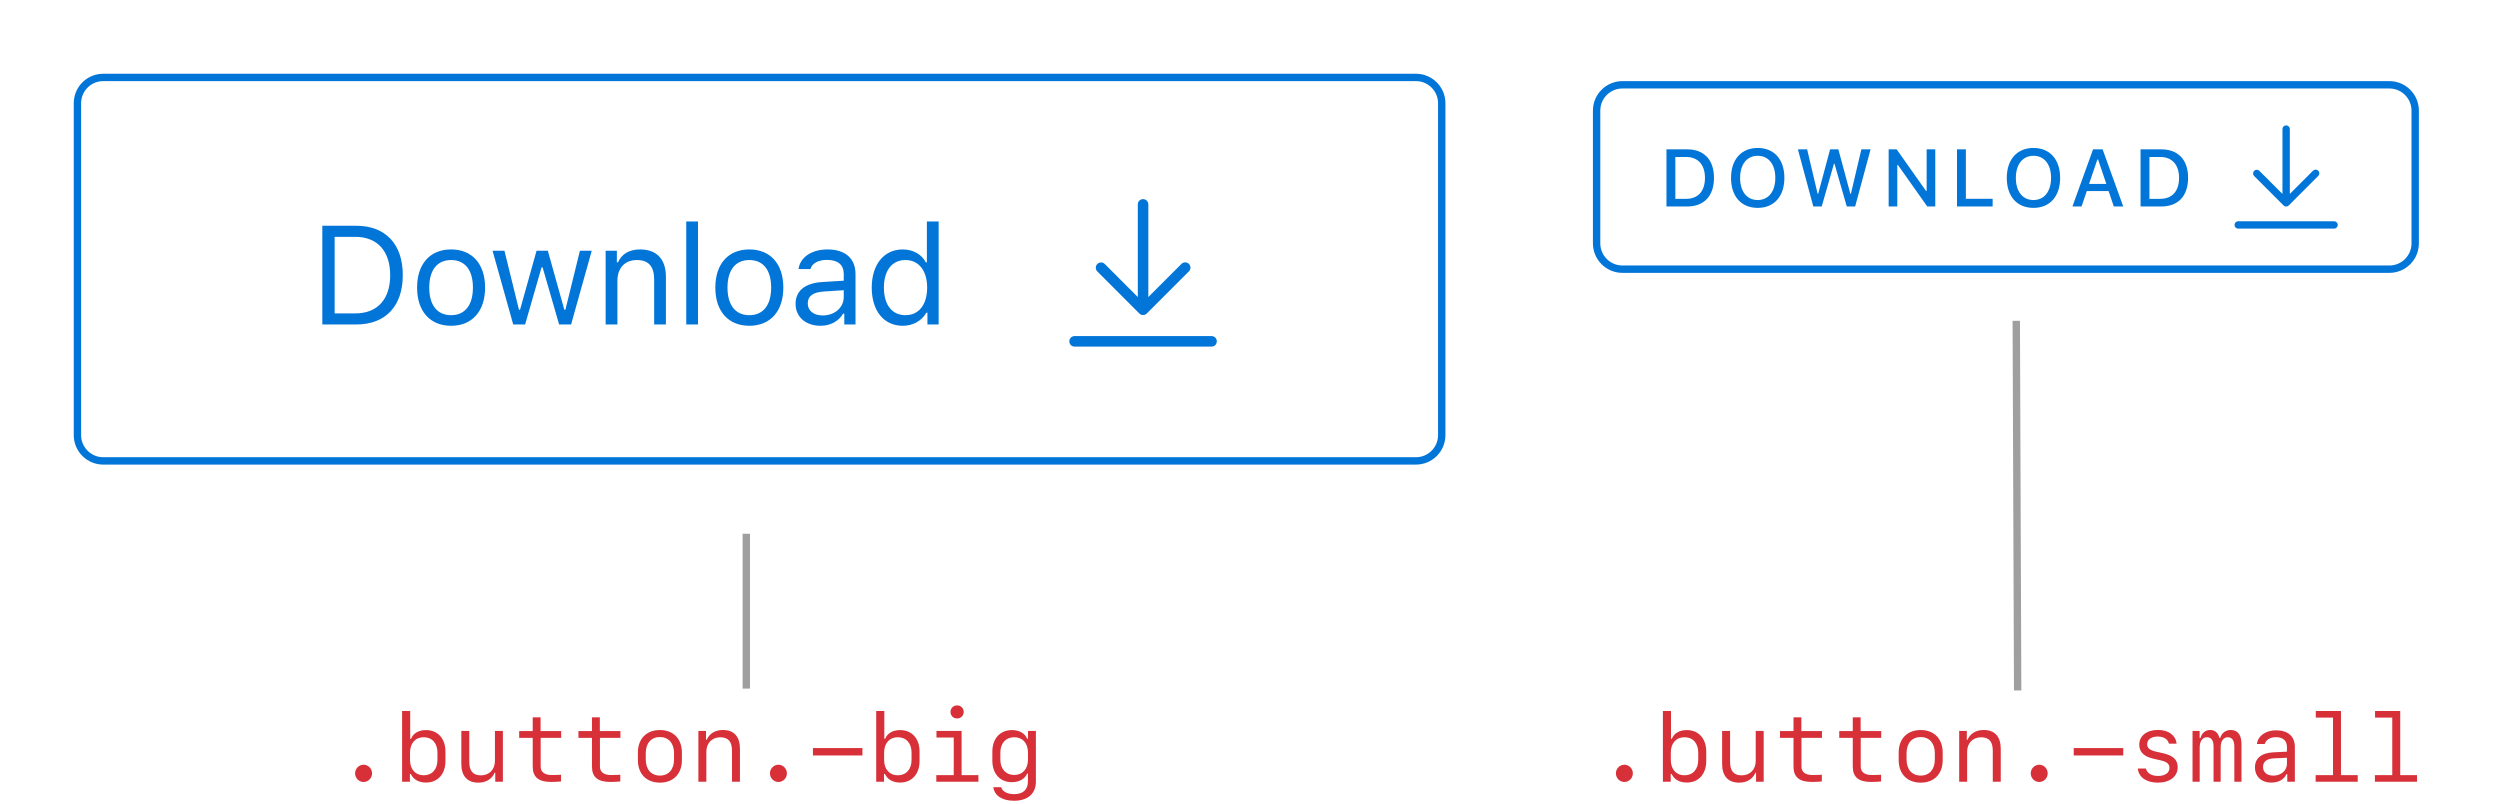
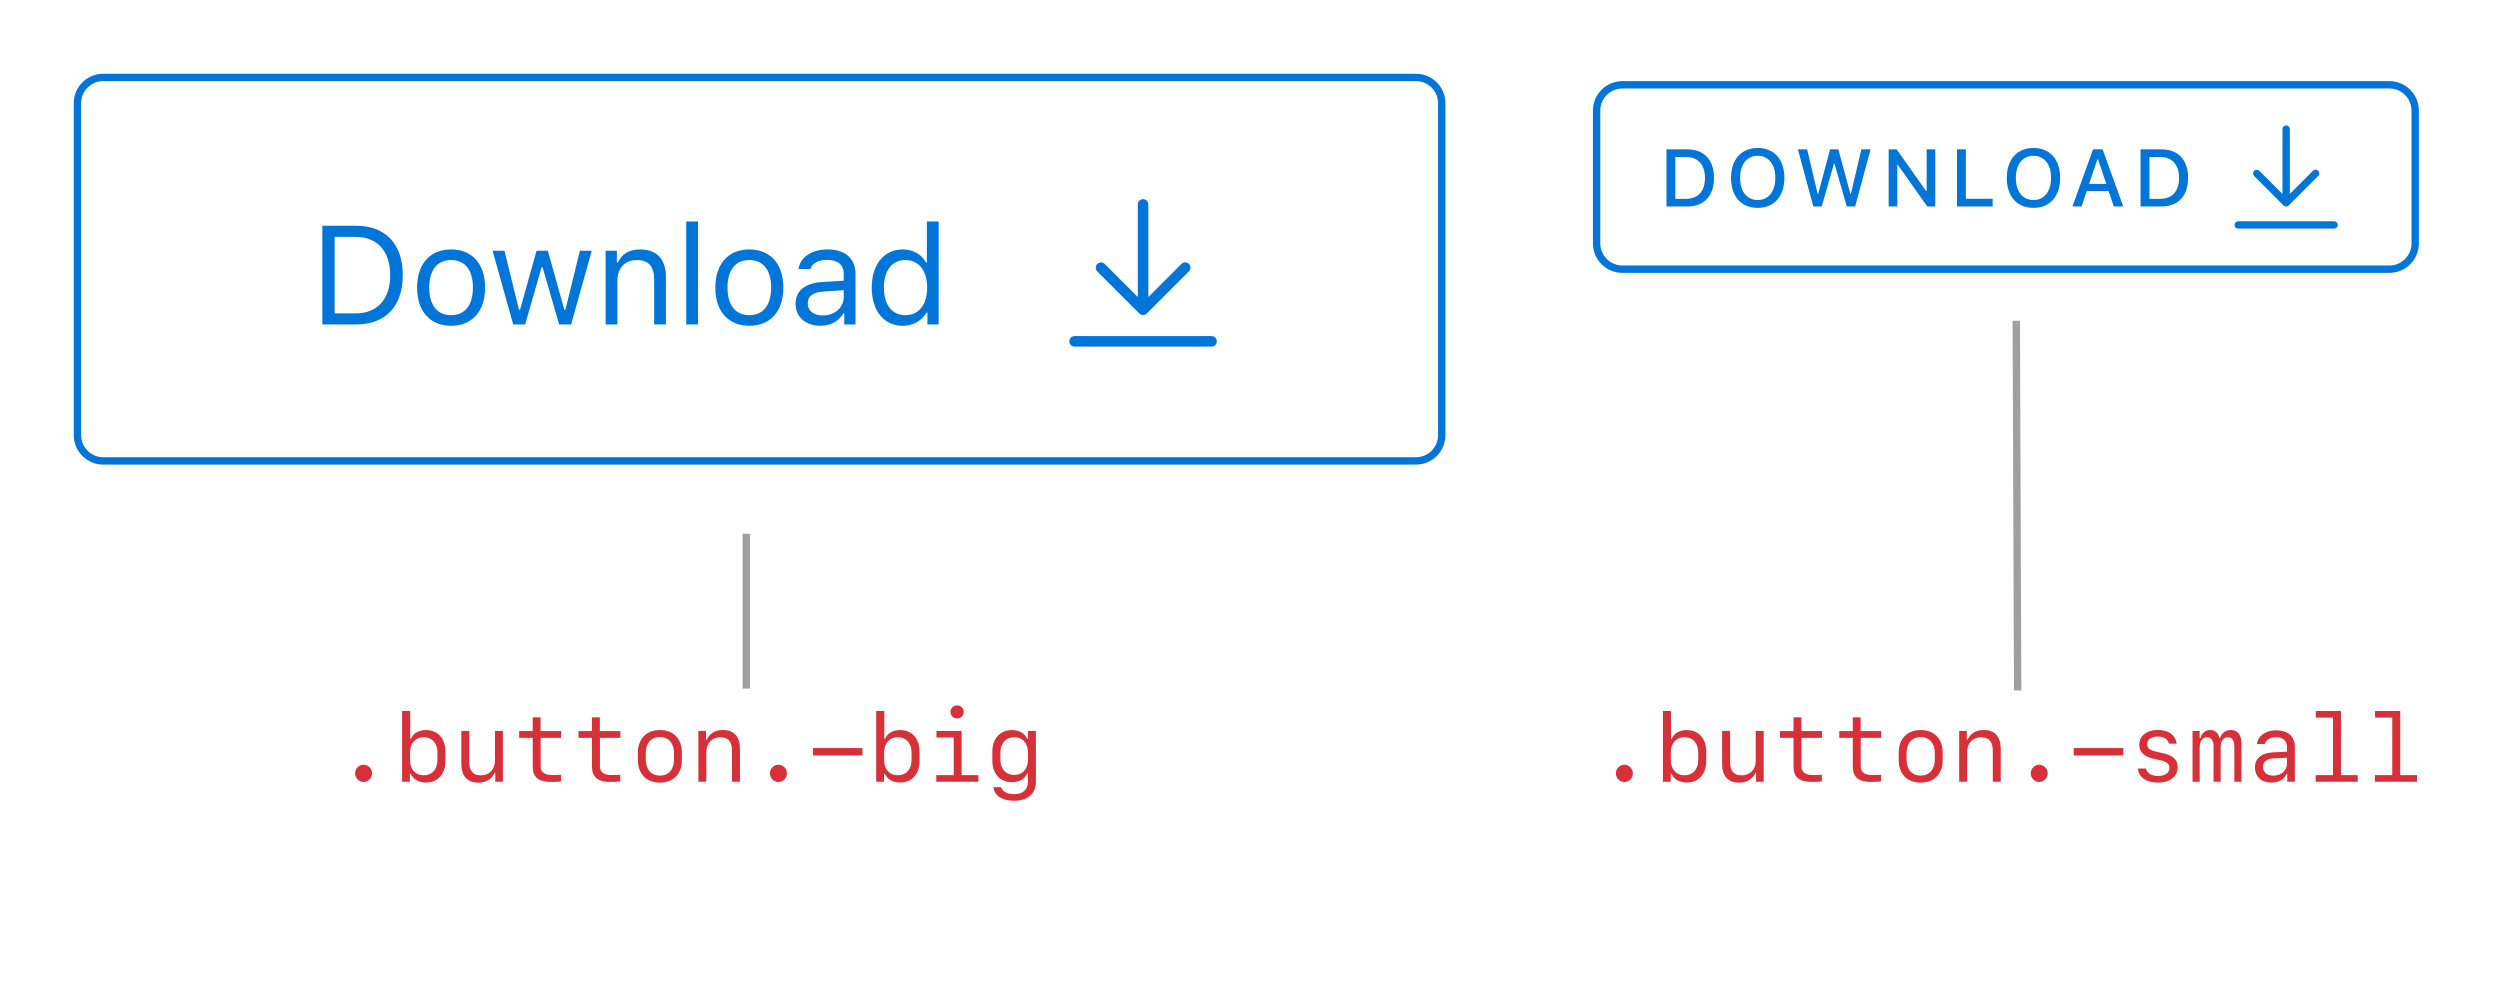
- <svg xmlns="http://www.w3.org/2000/svg" viewBox="0 0 339 109">
-   <g fill="none" fill-rule="nonzero">
-     <path fill="#0275D8" d="M323.997 11A4 4 0 01328 15.006v17.988A3.998 3.998 0 01323.997 37H220.003A4 4 0 01216 32.994V15.006A3.998 3.998 0 01220.003 11h103.994zm0 1H220.003a2.997 2.997 0 00-2.998 2.829l-.005.177v17.988a3 3 0 002.826 3l.177.006h103.994a2.997 2.997 0 002.998-2.829l.005-.177V15.006a3 3 0 00-2.826-3l-.177-.006z" />
-     <path fill="#0275D8" d="M228.77 28c2.31 0 3.647-1.429 3.647-3.894 0-2.439-1.348-3.856-3.646-3.856h-2.799V28h2.799zm-.134-1.037h-1.46v-5.677h1.46c1.606 0 2.557 1.047 2.557 2.836 0 1.805-.935 2.841-2.557 2.841zm9.712 1.225c2.24 0 3.615-1.58 3.615-4.066 0-2.492-1.386-4.06-3.615-4.06-2.223 0-3.62 1.563-3.62 4.06 0 2.492 1.364 4.066 3.62 4.066zm0-1.063c-1.493 0-2.39-1.182-2.39-3.003 0-1.837.924-2.997 2.39-2.997 1.466 0 2.385 1.16 2.385 2.997 0 1.82-.913 3.003-2.385 3.003zm8.675.875l1.66-5.795h.075L250.423 28h1.134l2.094-7.75H252.4l-1.418 6.026h-.075l-1.628-6.026h-1.117l-1.617 6.026h-.075l-1.423-6.026h-1.252l2.09 7.75h1.138zm10.25 0v-5.629h.085l3.98 5.629h1.085v-7.75h-1.17v5.64h-.086l-3.98-5.64h-1.085V28h1.17zm12.929 0v-1.047h-3.631V20.25h-1.203V28h4.834zm5.538.188c2.24 0 3.615-1.58 3.615-4.066 0-2.492-1.386-4.06-3.615-4.06-2.223 0-3.62 1.563-3.62 4.06 0 2.492 1.364 4.066 3.62 4.066zm0-1.063c-1.493 0-2.39-1.182-2.39-3.003 0-1.837.924-2.997 2.39-2.997 1.467 0 2.385 1.16 2.385 2.997 0 1.82-.913 3.003-2.385 3.003zm6.516.875l.715-2.095h2.954l.709 2.095h1.278l-2.798-7.75h-1.295L281.021 28h1.235zm3.363-3.062h-2.342l1.128-3.319h.091l1.123 3.32zm7.44 3.062c2.31 0 3.647-1.429 3.647-3.894 0-2.439-1.349-3.856-3.647-3.856h-2.799V28h2.799zm-.135-1.037h-1.46v-5.677h1.46c1.606 0 2.557 1.047 2.557 2.836 0 1.805-.935 2.841-2.557 2.841zM309.993 17a.5.5 0 00-.492.5v8.795l-3.144-3.145a.5.5 0 00-.706.707l3.996 3.999a.08.08 0 00.006.005l.016.015.021.018v.001l.014.01h.001c.007.005.015.012.024.017l.002.002.018.01.002.002.02.011.003.002.018.008.003.001a.619.619 0 00.02.01h.004c.004.003.013.005.022.009h.003l.018.007h.003l.023.006h.003a.2.2 0 00.02.005h.003c.005.001.014.003.022.003h.003c.006.002.014.003.023.003h.001a.46.46 0 00.026 0l.013.001h.012c.015 0 .03-.001.044-.003h-.002.006-.003a.46.46 0 00.034-.006h-.003l.027-.005h-.003a.396.396 0 00.022-.005l-.003.001.033-.01h-.003c.01-.002.015-.005.021-.007l-.003.001a.29.29 0 00.03-.012h-.004a.711.711 0 00.04-.02l-.002.002a.013.013 0 00.003-.002l-.001.001.03-.019-.002.002.02-.015v.001a.574.574 0 00.032-.026l.003-.003.023-.02 3.996-3.998a.5.5 0 00-.364-.858h.001a.499.499 0 00-.343.15l-3.143 3.146v-8.789-.006a.5.5 0 00-.5-.5h-.008V17zm-6.486 13h-.007a.5.5 0 100 1h13a.5.5 0 100-1h-12.993zM192.007 10A4 4 0 01196 14.005v44.99A3.995 3.995 0 01192.007 63H13.993A4 4 0 0110 58.995v-44.99A3.995 3.995 0 0113.993 10h178.014zm0 1H13.993a2.994 2.994 0 00-2.988 2.828l-.005.177v44.99a3 3 0 002.817 3l.176.005h178.014a2.994 2.994 0 002.988-2.828l.005-.177v-44.99a3 3 0 00-2.817-3l-.176-.005z" />
-     <path fill="#0275D8" d="M48.3 44c3.98 0 6.317-2.477 6.317-6.698 0-4.212-2.347-6.69-6.318-6.69h-4.592V44h4.592zm-.112-1.503h-2.811V32.116h2.811c2.969 0 4.722 1.93 4.722 5.204 0 3.266-1.735 5.177-4.722 5.177zm12.98 1.68c2.848 0 4.61-1.968 4.61-5.177 0-3.22-1.762-5.177-4.61-5.177-2.849 0-4.611 1.957-4.611 5.177 0 3.21 1.762 5.176 4.61 5.176zm0-1.439c-1.893 0-2.96-1.373-2.96-3.738 0-2.375 1.067-3.74 2.96-3.74 1.892 0 2.959 1.365 2.959 3.74 0 2.365-1.067 3.738-2.96 3.738zM71.205 44l2.227-7.737h.148L75.817 44h1.623l2.802-10.001h-1.605l-1.967 7.997h-.148L74.286 34h-1.53l-2.236 7.997h-.149L68.404 34H66.79L69.592 44h1.614zm12.516 0v-5.919c0-1.753 1.03-2.82 2.625-2.82 1.596 0 2.357.853 2.357 2.653V44h1.595v-6.476c0-2.375-1.252-3.701-3.497-3.701-1.531 0-2.505.65-3.006 1.753h-.149V34h-1.521V44h1.596zm10.929 0V30.028h-1.596V44h1.596zm6.958.176c2.849 0 4.611-1.967 4.611-5.176 0-3.22-1.762-5.177-4.61-5.177-2.849 0-4.611 1.957-4.611 5.177 0 3.21 1.762 5.176 4.61 5.176zm0-1.438c-1.892 0-2.96-1.373-2.96-3.738 0-2.375 1.068-3.74 2.96-3.74 1.893 0 2.96 1.365 2.96 3.74 0 2.365-1.067 3.738-2.96 3.738zm9.65 1.438c1.335 0 2.43-.584 3.08-1.651h.148V44h1.521v-6.847c0-2.078-1.363-3.33-3.803-3.33-2.134 0-3.711 1.057-3.925 2.662h1.615c.222-.788 1.057-1.243 2.254-1.243 1.494 0 2.264.677 2.264 1.911v.91l-2.886.176c-2.328.139-3.646 1.169-3.646 2.96 0 1.827 1.438 2.977 3.377 2.977zm.296-1.4c-1.16 0-2.022-.594-2.022-1.615 0-1.002.668-1.53 2.19-1.633l2.69-.176v.919c0 1.428-1.216 2.504-2.858 2.504zm10.855 1.4c1.382 0 2.57-.658 3.2-1.772h.15V44h1.52V30.028h-1.595v5.548h-.14c-.565-1.095-1.743-1.753-3.135-1.753-2.542 0-4.202 2.04-4.202 5.177 0 3.145 1.642 5.176 4.202 5.176zm.371-1.438c-1.827 0-2.922-1.4-2.922-3.738 0-2.33 1.104-3.74 2.922-3.74 1.81 0 2.941 1.448 2.941 3.74 0 2.31-1.122 3.738-2.94 3.738zM154.99 27a.714.714 0 00-.703.714v12.565l-4.491-4.493a.714.714 0 00-1.009 1.01l5.709 5.712a.113.113 0 00.008.007l.001.001.022.02v.002l.03.025.001.001c.005.004.012.01.02.014l.001.001.034.024.003.002.026.016.003.002.03.016.003.002a.206.206 0 00.025.012l.005.001.029.014.004.001c.007.004.02.007.032.012l.005.001.025.009.005.001.032.008h.004a.285.285 0 00.03.007h.004a.444.444 0 00.03.005h.004a.393.393 0 00.034.004h.002l.037.001h.035a.696.696 0 00.063-.004h-.003l.01-.001h-.005a.658.658 0 00.048-.007h-.004l.039-.008-.005.001a.565.565 0 00.032-.008l-.005.001.047-.014-.005.001c.014-.004.022-.008.03-.011l-.004.002a.415.415 0 00.042-.018l-.004.002.058-.03-.004.003.005-.003-.003.001a.59.59 0 00.043-.026l-.002.001.03-.02-.002.001a.82.82 0 00.047-.037l.004-.004.033-.03 5.708-5.71a.714.714 0 00-.52-1.225l.002-.001a.712.712 0 00-.49.215l-4.491 4.493V27.726v-.01a.714.714 0 00-.714-.713h-.01V27zm-9.266 18.572h-.01a.714.714 0 100 1.428H164.286a.714.714 0 100-1.428h-18.562z" />
-     <path fill="#D73038" d="M49.301 106.038c.629 0 1.15-.527 1.15-1.174 0-.641-.521-1.168-1.15-1.168-.628 0-1.149.527-1.149 1.168 0 .647.52 1.174 1.15 1.174zm8.468.076c1.593 0 2.634-1.149 2.634-2.92v-1.282c0-1.765-1.04-2.913-2.634-2.913-.997 0-1.727.425-2.031 1.18h-.114v-3.77h-1.099V106h1.06v-1.054h.121c.356.762 1.08 1.168 2.063 1.168zm-.317-.984c-1.13 0-1.854-.812-1.854-2.088v-.99c0-1.27.724-2.082 1.854-2.082 1.142 0 1.866.812 1.866 2.082v.99c0 1.27-.724 2.088-1.866 2.088zm7.414.997c1.047 0 1.834-.482 2.202-1.34h.09V106h1.034v-6.887h-1.08v4.056c0 1.174-.76 1.968-1.897 1.968-1.073 0-1.58-.584-1.58-1.828v-4.196h-1.08v4.469c0 1.65.813 2.545 2.31 2.545zm9.87-.095c.33 0 1.168-.032 1.34-.064v-.914c-.184.02-.876.038-1.264.038-.97 0-1.498-.406-1.498-1.155v-3.885h2.78v-.92h-2.792v-1.866h-1.067v1.866h-1.834v.92h1.834v3.898c0 1.434.794 2.082 2.501 2.082zm8.036 0c.33 0 1.168-.032 1.34-.064v-.914c-.184.02-.876.038-1.263.038-.972 0-1.498-.406-1.498-1.155v-3.885h2.78v-.92h-2.793v-1.866H80.27v1.866h-1.834v.92h1.834v3.898c0 1.434.794 2.082 2.501 2.082zm6.71.095c1.822 0 2.983-1.187 2.983-3.047v-1.04c0-1.86-1.161-3.048-2.983-3.048s-2.983 1.187-2.983 3.047v1.041c0 1.86 1.161 3.047 2.983 3.047zm0-.959c-1.18 0-1.917-.831-1.917-2.19v-.844c0-1.352.736-2.19 1.917-2.19 1.18 0 1.917.838 1.917 2.19v.845c0 1.358-.736 2.19-1.917 2.19zm6.297.832v-4.056c0-1.174.762-1.968 1.898-1.968 1.073 0 1.58.584 1.58 1.828V106h1.08v-4.469c0-1.65-.813-2.545-2.311-2.545-1.047 0-1.835.482-2.203 1.34h-.089v-1.213H94.7V106h1.079zm9.775.038c.629 0 1.15-.527 1.15-1.174 0-.641-.521-1.168-1.15-1.168-.628 0-1.149.527-1.149 1.168 0 .647.52 1.174 1.15 1.174zm11.394-3.599v-1.003h-6.716v1.003h6.716zm5.11 3.675c1.593 0 2.634-1.149 2.634-2.92v-1.282c0-1.765-1.04-2.913-2.634-2.913-.996 0-1.726.425-2.031 1.18h-.114v-3.77h-1.099V106h1.06v-1.054h.121c.356.762 1.08 1.168 2.063 1.168zm-.317-.984c-1.13 0-1.854-.812-1.854-2.088v-.99c0-1.27.724-2.082 1.854-2.082 1.142 0 1.866.812 1.866 2.082v.99c0 1.27-.724 2.088-1.866 2.088zm8.042-7.706c.508 0 .895-.38.895-.888a.872.872 0 00-.895-.883.872.872 0 00-.895.883c0 .507.387.888.895.888zm2.888 8.576v-.895h-2.278v-5.992h-3.41v.895h2.343v5.097h-2.361V106h5.706zm4.825 2.583c1.866 0 2.97-.964 2.97-2.583v-6.887H139.4v1.066h-.12c-.299-.742-1.054-1.18-2.051-1.18-1.612 0-2.666 1.142-2.666 2.913v1.238c0 1.765 1.047 2.913 2.64 2.913 1.004 0 1.765-.438 2.07-1.161h.114v1.073c0 1.104-.666 1.713-1.872 1.713-.92 0-1.613-.374-1.752-.945h-1.067c.14 1.142 1.206 1.84 2.8 1.84zm.031-3.497c-1.142 0-1.879-.825-1.879-2.088v-.946c0-1.263.737-2.082 1.88-2.082 1.136 0 1.866.812 1.866 2.082v.946c0 1.27-.73 2.088-1.867 2.088zM220.265 106.038c.629 0 1.15-.527 1.15-1.174 0-.641-.521-1.168-1.15-1.168-.628 0-1.149.527-1.149 1.168 0 .647.52 1.174 1.15 1.174zm8.468.076c1.593 0 2.634-1.149 2.634-2.92v-1.282c0-1.765-1.04-2.913-2.634-2.913-.997 0-1.727.425-2.031 1.18h-.115v-3.77h-1.098V106h1.06v-1.054h.12c.356.762 1.08 1.168 2.064 1.168zm-.317-.984c-1.13 0-1.854-.812-1.854-2.088v-.99c0-1.27.724-2.082 1.854-2.082 1.142 0 1.866.812 1.866 2.082v.99c0 1.27-.724 2.088-1.866 2.088zm7.414.997c1.047 0 1.834-.482 2.202-1.34h.09V106h1.034v-6.887h-1.08v4.056c0 1.174-.761 1.968-1.897 1.968-1.073 0-1.58-.584-1.58-1.828v-4.196h-1.08v4.469c0 1.65.813 2.545 2.31 2.545zm9.87-.095c.33 0 1.168-.032 1.34-.064v-.914c-.185.02-.876.038-1.264.038-.97 0-1.498-.406-1.498-1.155v-3.885h2.78v-.92h-2.792v-1.866h-1.067v1.866h-1.834v.92h1.834v3.898c0 1.434.794 2.082 2.501 2.082zm8.036 0c.33 0 1.168-.032 1.34-.064v-.914c-.184.02-.876.038-1.263.038-.972 0-1.499-.406-1.499-1.155v-3.885h2.78v-.92h-2.792v-1.866h-1.067v1.866h-1.834v.92h1.834v3.898c0 1.434.794 2.082 2.501 2.082zm6.71.095c1.822 0 2.983-1.187 2.983-3.047v-1.04c0-1.86-1.161-3.048-2.983-3.048s-2.984 1.187-2.984 3.047v1.041c0 1.86 1.162 3.047 2.984 3.047zm0-.959c-1.18 0-1.917-.831-1.917-2.19v-.844c0-1.352.736-2.19 1.917-2.19 1.18 0 1.917.838 1.917 2.19v.845c0 1.358-.737 2.19-1.917 2.19zm6.297.832v-4.056c0-1.174.761-1.968 1.898-1.968 1.072 0 1.58.584 1.58 1.828V106h1.08v-4.469c0-1.65-.813-2.545-2.311-2.545-1.048 0-1.835.482-2.203 1.34h-.089v-1.213h-1.034V106h1.079zm9.775.038c.628 0 1.149-.527 1.149-1.174 0-.641-.52-1.168-1.149-1.168-.628 0-1.149.527-1.149 1.168 0 .647.52 1.174 1.15 1.174zm11.394-3.599v-1.003h-6.716v1.003h6.716zm4.691 3.688c1.631 0 2.691-.825 2.691-2.095 0-.996-.609-1.58-1.948-1.885l-.971-.222c-.864-.19-1.22-.489-1.22-1.016 0-.628.566-1.034 1.442-1.034.806 0 1.383.368 1.51.97h1.041c-.127-1.148-1.098-1.866-2.532-1.866-1.517 0-2.533.8-2.533 1.994 0 .977.616 1.606 1.86 1.891l1.022.235c.876.197 1.212.489 1.212 1.035 0 .66-.596 1.085-1.536 1.085-.889 0-1.498-.368-1.657-1.003h-1.098c.12 1.181 1.156 1.911 2.717 1.911zm5.675-.127v-4.646c0-.857.38-1.384.99-1.384.584 0 .889.438.889 1.27V106h.965v-4.646c0-.857.368-1.384.97-1.384.578 0 .883.438.883 1.276V106h.971v-5.072c0-1.276-.501-1.942-1.46-1.942-.692 0-1.244.419-1.422 1.079h-.114c-.146-.68-.603-1.08-1.25-1.08-.648 0-1.143.407-1.314 1.099h-.115v-.971h-.964V106h.97zm9.686.12c1.003 0 1.752-.412 2.082-1.148h.108v1.034h1.029v-4.716c0-1.435-.927-2.26-2.546-2.26-1.409 0-2.475.756-2.602 1.86h1.06c.177-.59.736-.927 1.53-.927.958 0 1.485.476 1.485 1.34v.622l-1.892.095c-1.568.083-2.444.806-2.444 2.025 0 1.25.876 2.076 2.19 2.076zm.311-.945c-.87 0-1.409-.445-1.409-1.168 0-.717.508-1.13 1.473-1.174l1.77-.083v.813c0 .92-.793 1.612-1.834 1.612zm11.433.825v-.895h-2.273v-8.696h-3.415v.895h2.336v7.801h-2.355V106h5.707zm8.036 0v-.895h-2.273v-8.696h-3.415v.895h2.336v7.801h-2.355V106h5.707z" />
+ <svg xmlns="http://www.w3.org/2000/svg" width="339" height="134">
+   <g fill-rule="nonzero" fill="none">
+     <path d="M323.997 11A4 4 0 01328 15.006v17.988A3.998 3.998 0 01323.997 37H220.003A4 4 0 01216 32.994V15.006A3.998 3.998 0 01220.003 11h103.994zm0 1H220.003a2.997 2.997 0 00-2.998 2.829l-.005.177v17.988a3 3 0 002.826 3l.177.006h103.994a2.997 2.997 0 002.998-2.829l.005-.177V15.006a3 3 0 00-2.826-3l-.177-.006z" fill="#0275D8" />
+     <path d="M228.77 28c2.31 0 3.647-1.429 3.647-3.894 0-2.439-1.348-3.856-3.646-3.856h-2.799V28h2.799zm-.134-1.037h-1.46v-5.677h1.46c1.606 0 2.557 1.047 2.557 2.836 0 1.805-.935 2.841-2.557 2.841zm9.712 1.225c2.24 0 3.615-1.58 3.615-4.066 0-2.492-1.386-4.06-3.615-4.06-2.223 0-3.62 1.563-3.62 4.06 0 2.492 1.364 4.066 3.62 4.066zm0-1.063c-1.493 0-2.39-1.182-2.39-3.003 0-1.837.924-2.997 2.39-2.997 1.466 0 2.385 1.16 2.385 2.997 0 1.82-.913 3.003-2.385 3.003zm8.675.875l1.66-5.795h.075L250.423 28h1.134l2.094-7.75H252.4l-1.418 6.026h-.075l-1.628-6.026h-1.117l-1.617 6.026h-.075l-1.423-6.026h-1.252l2.09 7.75h1.138zm10.25 0v-5.629h.085l3.98 5.629h1.085v-7.75h-1.17v5.64h-.086l-3.98-5.64h-1.085V28h1.17zm12.929 0v-1.047h-3.631V20.25h-1.203V28h4.834zm5.538.188c2.24 0 3.615-1.58 3.615-4.066 0-2.492-1.386-4.06-3.615-4.06-2.223 0-3.62 1.563-3.62 4.06 0 2.492 1.364 4.066 3.62 4.066zm0-1.063c-1.493 0-2.39-1.182-2.39-3.003 0-1.837.924-2.997 2.39-2.997 1.467 0 2.385 1.16 2.385 2.997 0 1.82-.913 3.003-2.385 3.003zm6.516.875l.715-2.095h2.954l.709 2.095h1.278l-2.798-7.75h-1.295L281.021 28h1.235zm3.363-3.062h-2.342l1.128-3.319h.091l1.123 3.32zm7.44 3.062c2.31 0 3.647-1.429 3.647-3.894 0-2.439-1.349-3.856-3.647-3.856h-2.799V28h2.799zm-.135-1.037h-1.46v-5.677h1.46c1.606 0 2.557 1.047 2.557 2.836 0 1.805-.935 2.841-2.557 2.841zM309.993 17a.5.5 0 00-.492.5v8.795l-3.144-3.145a.5.5 0 00-.706.707l3.996 3.999a.08.08 0 00.006.005l.016.015.021.018v.001l.014.01h.001c.007.005.015.012.024.017l.002.002.018.01.002.002.02.011.003.002.018.008.003.001a.619.619 0 00.02.01h.004c.004.003.013.005.022.009h.003l.018.007h.003l.023.006h.003a.2.2 0 00.02.005h.003c.005.001.014.003.022.003h.003c.006.002.014.003.023.003h.001a.46.46 0 00.026 0l.013.001h.012c.015 0 .03-.001.044-.003h-.002.006-.003a.46.46 0 00.034-.006h-.003l.027-.005h-.003a.396.396 0 00.022-.005l-.003.001.033-.01h-.003c.01-.002.015-.005.021-.007l-.003.001a.29.29 0 00.03-.012h-.004a.711.711 0 00.04-.02l-.002.002a.013.013 0 00.003-.002l-.001.001.03-.019-.002.002.02-.015v.001a.574.574 0 00.032-.026l.003-.003.023-.02 3.996-3.998a.5.5 0 00-.364-.858h.001a.499.499 0 00-.343.15l-3.143 3.146v-8.789-.006a.5.5 0 00-.5-.5h-.008V17zm-6.486 13h-.007a.5.5 0 100 1h13a.5.5 0 100-1h-12.993zM192.007 10A4 4 0 01196 14.005v44.99A3.995 3.995 0 01192.007 63H13.993A4 4 0 0110 58.995v-44.99A3.995 3.995 0 0113.993 10h178.014zm0 1H13.993a2.994 2.994 0 00-2.988 2.828l-.005.177v44.99a3 3 0 002.817 3l.176.005h178.014a2.994 2.994 0 002.988-2.828l.005-.177v-44.99a3 3 0 00-2.817-3l-.176-.005z" fill="#0275D8" />
+     <path d="M48.3 44c3.98 0 6.317-2.477 6.317-6.698 0-4.212-2.347-6.69-6.318-6.69h-4.592V44h4.592zm-.112-1.503h-2.811V32.116h2.811c2.969 0 4.722 1.93 4.722 5.204 0 3.266-1.735 5.177-4.722 5.177zm12.98 1.68c2.848 0 4.61-1.968 4.61-5.177 0-3.22-1.762-5.177-4.61-5.177-2.849 0-4.611 1.957-4.611 5.177 0 3.21 1.762 5.176 4.61 5.176zm0-1.439c-1.893 0-2.96-1.373-2.96-3.738 0-2.375 1.067-3.74 2.96-3.74 1.892 0 2.959 1.365 2.959 3.74 0 2.365-1.067 3.738-2.96 3.738zM71.205 44l2.227-7.737h.148L75.817 44h1.623l2.802-10.001h-1.605l-1.967 7.997h-.148L74.286 34h-1.53l-2.236 7.997h-.149L68.404 34H66.79L69.592 44h1.614zm12.516 0v-5.919c0-1.753 1.03-2.82 2.625-2.82 1.596 0 2.357.853 2.357 2.653V44h1.595v-6.476c0-2.375-1.252-3.701-3.497-3.701-1.531 0-2.505.65-3.006 1.753h-.149V34h-1.521V44h1.596zm10.929 0V30.028h-1.596V44h1.596zm6.958.176c2.849 0 4.611-1.967 4.611-5.176 0-3.22-1.762-5.177-4.61-5.177-2.849 0-4.611 1.957-4.611 5.177 0 3.21 1.762 5.176 4.61 5.176zm0-1.438c-1.892 0-2.96-1.373-2.96-3.738 0-2.375 1.068-3.74 2.96-3.74 1.893 0 2.96 1.365 2.96 3.74 0 2.365-1.067 3.738-2.96 3.738zm9.65 1.438c1.335 0 2.43-.584 3.08-1.651h.148V44h1.521v-6.847c0-2.078-1.363-3.33-3.803-3.33-2.134 0-3.711 1.057-3.925 2.662h1.615c.222-.788 1.057-1.243 2.254-1.243 1.494 0 2.264.677 2.264 1.911v.91l-2.886.176c-2.328.139-3.646 1.169-3.646 2.96 0 1.827 1.438 2.977 3.377 2.977zm.296-1.4c-1.16 0-2.022-.594-2.022-1.615 0-1.002.668-1.53 2.19-1.633l2.69-.176v.919c0 1.428-1.216 2.504-2.858 2.504zm10.855 1.4c1.382 0 2.57-.658 3.2-1.772h.15V44h1.52V30.028h-1.595v5.548h-.14c-.565-1.095-1.743-1.753-3.135-1.753-2.542 0-4.202 2.04-4.202 5.177 0 3.145 1.642 5.176 4.202 5.176zm.371-1.438c-1.827 0-2.922-1.4-2.922-3.738 0-2.33 1.104-3.74 2.922-3.74 1.81 0 2.941 1.448 2.941 3.74 0 2.31-1.122 3.738-2.94 3.738zM154.99 27a.714.714 0 00-.703.714v12.565l-4.491-4.493a.714.714 0 00-1.009 1.01l5.709 5.712a.113.113 0 00.008.007l.001.001.022.02v.002l.03.025.001.001c.005.004.012.01.02.014l.001.001.034.024.003.002.026.016.003.002.03.016.003.002a.206.206 0 00.025.012l.005.001.029.014.004.001c.007.004.02.007.032.012l.005.001.025.009.005.001.032.008h.004a.285.285 0 00.03.007h.004a.444.444 0 00.03.005h.004a.393.393 0 00.034.004h.002l.037.001h.035a.696.696 0 00.063-.004h-.003l.01-.001h-.005a.658.658 0 00.048-.007h-.004l.039-.008-.005.001a.565.565 0 00.032-.008l-.005.001.047-.014-.005.001c.014-.004.022-.008.03-.011l-.004.002a.415.415 0 00.042-.018l-.004.002.058-.03-.004.003.005-.003-.003.001a.59.59 0 00.043-.026l-.002.001.03-.02-.002.001a.82.82 0 00.047-.037l.004-.004.033-.03 5.708-5.71a.714.714 0 00-.52-1.225l.002-.001a.712.712 0 00-.49.215l-4.491 4.493V27.726v-.01a.714.714 0 00-.714-.713h-.01V27zm-9.266 18.572h-.01a.714.714 0 100 1.428H164.286a.714.714 0 100-1.428h-18.562z" fill="#0275D8" />
+     <path d="M49.301 106.038c.629 0 1.15-.527 1.15-1.174 0-.641-.521-1.168-1.15-1.168-.628 0-1.149.527-1.149 1.168 0 .647.52 1.174 1.15 1.174zm8.468.076c1.593 0 2.634-1.149 2.634-2.92v-1.282c0-1.765-1.04-2.913-2.634-2.913-.997 0-1.727.425-2.031 1.18h-.114v-3.77h-1.099V106h1.06v-1.054h.121c.356.762 1.08 1.168 2.063 1.168zm-.317-.984c-1.13 0-1.854-.812-1.854-2.088v-.99c0-1.27.724-2.082 1.854-2.082 1.142 0 1.866.812 1.866 2.082v.99c0 1.27-.724 2.088-1.866 2.088zm7.414.997c1.047 0 1.834-.482 2.202-1.34h.09V106h1.034v-6.887h-1.08v4.056c0 1.174-.76 1.968-1.897 1.968-1.073 0-1.58-.584-1.58-1.828v-4.196h-1.08v4.469c0 1.65.813 2.545 2.31 2.545zm9.87-.095c.33 0 1.168-.032 1.34-.064v-.914c-.184.02-.876.038-1.264.038-.97 0-1.498-.406-1.498-1.155v-3.885h2.78v-.92h-2.792v-1.866h-1.067v1.866h-1.834v.92h1.834v3.898c0 1.434.794 2.082 2.501 2.082zm8.036 0c.33 0 1.168-.032 1.34-.064v-.914c-.184.02-.876.038-1.263.038-.972 0-1.498-.406-1.498-1.155v-3.885h2.78v-.92h-2.793v-1.866H80.27v1.866h-1.834v.92h1.834v3.898c0 1.434.794 2.082 2.501 2.082zm6.71.095c1.822 0 2.983-1.187 2.983-3.047v-1.04c0-1.86-1.161-3.048-2.983-3.048s-2.983 1.187-2.983 3.047v1.041c0 1.86 1.161 3.047 2.983 3.047zm0-.959c-1.18 0-1.917-.831-1.917-2.19v-.844c0-1.352.736-2.19 1.917-2.19 1.18 0 1.917.838 1.917 2.19v.845c0 1.358-.736 2.19-1.917 2.19zm6.297.832v-4.056c0-1.174.762-1.968 1.898-1.968 1.073 0 1.58.584 1.58 1.828V106h1.08v-4.469c0-1.65-.813-2.545-2.311-2.545-1.047 0-1.835.482-2.203 1.34h-.089v-1.213H94.7V106h1.079zm9.775.038c.629 0 1.15-.527 1.15-1.174 0-.641-.521-1.168-1.15-1.168-.628 0-1.149.527-1.149 1.168 0 .647.52 1.174 1.15 1.174zm11.394-3.599v-1.003h-6.716v1.003h6.716zm5.11 3.675c1.593 0 2.634-1.149 2.634-2.92v-1.282c0-1.765-1.04-2.913-2.634-2.913-.996 0-1.726.425-2.031 1.18h-.114v-3.77h-1.099V106h1.06v-1.054h.121c.356.762 1.08 1.168 2.063 1.168zm-.317-.984c-1.13 0-1.854-.812-1.854-2.088v-.99c0-1.27.724-2.082 1.854-2.082 1.142 0 1.866.812 1.866 2.082v.99c0 1.27-.724 2.088-1.866 2.088zm8.042-7.706c.508 0 .895-.38.895-.888a.872.872 0 00-.895-.883.872.872 0 00-.895.883c0 .507.387.888.895.888zm2.888 8.576v-.895h-2.278v-5.992h-3.41v.895h2.343v5.097h-2.361V106h5.706zm4.825 2.583c1.866 0 2.97-.964 2.97-2.583v-6.887H139.4v1.066h-.12c-.299-.742-1.054-1.18-2.051-1.18-1.612 0-2.666 1.142-2.666 2.913v1.238c0 1.765 1.047 2.913 2.64 2.913 1.004 0 1.765-.438 2.07-1.161h.114v1.073c0 1.104-.666 1.713-1.872 1.713-.92 0-1.613-.374-1.752-.945h-1.067c.14 1.142 1.206 1.84 2.8 1.84zm.031-3.497c-1.142 0-1.879-.825-1.879-2.088v-.946c0-1.263.737-2.082 1.88-2.082 1.136 0 1.866.812 1.866 2.082v.946c0 1.27-.73 2.088-1.867 2.088zM220.265 106.038c.629 0 1.15-.527 1.15-1.174 0-.641-.521-1.168-1.15-1.168-.628 0-1.149.527-1.149 1.168 0 .647.52 1.174 1.15 1.174zm8.468.076c1.593 0 2.634-1.149 2.634-2.92v-1.282c0-1.765-1.04-2.913-2.634-2.913-.997 0-1.727.425-2.031 1.18h-.115v-3.77h-1.098V106h1.06v-1.054h.12c.356.762 1.08 1.168 2.064 1.168zm-.317-.984c-1.13 0-1.854-.812-1.854-2.088v-.99c0-1.27.724-2.082 1.854-2.082 1.142 0 1.866.812 1.866 2.082v.99c0 1.27-.724 2.088-1.866 2.088zm7.414.997c1.047 0 1.834-.482 2.202-1.34h.09V106h1.034v-6.887h-1.08v4.056c0 1.174-.761 1.968-1.897 1.968-1.073 0-1.58-.584-1.58-1.828v-4.196h-1.08v4.469c0 1.65.813 2.545 2.31 2.545zm9.87-.095c.33 0 1.168-.032 1.34-.064v-.914c-.185.02-.876.038-1.264.038-.97 0-1.498-.406-1.498-1.155v-3.885h2.78v-.92h-2.792v-1.866h-1.067v1.866h-1.834v.92h1.834v3.898c0 1.434.794 2.082 2.501 2.082zm8.036 0c.33 0 1.168-.032 1.34-.064v-.914c-.184.02-.876.038-1.263.038-.972 0-1.499-.406-1.499-1.155v-3.885h2.78v-.92h-2.792v-1.866h-1.067v1.866h-1.834v.92h1.834v3.898c0 1.434.794 2.082 2.501 2.082zm6.71.095c1.822 0 2.983-1.187 2.983-3.047v-1.04c0-1.86-1.161-3.048-2.983-3.048s-2.984 1.187-2.984 3.047v1.041c0 1.86 1.162 3.047 2.984 3.047zm0-.959c-1.18 0-1.917-.831-1.917-2.19v-.844c0-1.352.736-2.19 1.917-2.19 1.18 0 1.917.838 1.917 2.19v.845c0 1.358-.737 2.19-1.917 2.19zm6.297.832v-4.056c0-1.174.761-1.968 1.898-1.968 1.072 0 1.58.584 1.58 1.828V106h1.08v-4.469c0-1.65-.813-2.545-2.311-2.545-1.048 0-1.835.482-2.203 1.34h-.089v-1.213h-1.034V106h1.079zm9.775.038c.628 0 1.149-.527 1.149-1.174 0-.641-.52-1.168-1.149-1.168-.628 0-1.149.527-1.149 1.168 0 .647.52 1.174 1.15 1.174zm11.394-3.599v-1.003h-6.716v1.003h6.716zm4.691 3.688c1.631 0 2.691-.825 2.691-2.095 0-.996-.609-1.58-1.948-1.885l-.971-.222c-.864-.19-1.22-.489-1.22-1.016 0-.628.566-1.034 1.442-1.034.806 0 1.383.368 1.51.97h1.041c-.127-1.148-1.098-1.866-2.532-1.866-1.517 0-2.533.8-2.533 1.994 0 .977.616 1.606 1.86 1.891l1.022.235c.876.197 1.212.489 1.212 1.035 0 .66-.596 1.085-1.536 1.085-.889 0-1.498-.368-1.657-1.003h-1.098c.12 1.181 1.156 1.911 2.717 1.911zm5.675-.127v-4.646c0-.857.38-1.384.99-1.384.584 0 .889.438.889 1.27V106h.965v-4.646c0-.857.368-1.384.97-1.384.578 0 .883.438.883 1.276V106h.971v-5.072c0-1.276-.501-1.942-1.46-1.942-.692 0-1.244.419-1.422 1.079h-.114c-.146-.68-.603-1.08-1.25-1.08-.648 0-1.143.407-1.314 1.099h-.115v-.971h-.964V106h.97zm9.686.12c1.003 0 1.752-.412 2.082-1.148h.108v1.034h1.029v-4.716c0-1.435-.927-2.26-2.546-2.26-1.409 0-2.475.756-2.602 1.86h1.06c.177-.59.736-.927 1.53-.927.958 0 1.485.476 1.485 1.34v.622l-1.892.095c-1.568.083-2.444.806-2.444 2.025 0 1.25.876 2.076 2.19 2.076zm.311-.945c-.87 0-1.409-.445-1.409-1.168 0-.717.508-1.13 1.473-1.174l1.77-.083v.813c0 .92-.793 1.612-1.834 1.612zm11.433.825v-.895h-2.273v-8.696h-3.415v.895h2.336v7.801h-2.355V106h5.707zm8.036 0v-.895h-2.273v-8.696h-3.415v.895h2.336v7.801h-2.355V106h5.707z" fill="#D73038" />
    <path fill="#9F9F9F" d="M100.697 72.375h1v20.997h-1zM272.906 43.502l1-.004.188 50.125-1 .004z" />
  </g>
</svg>
